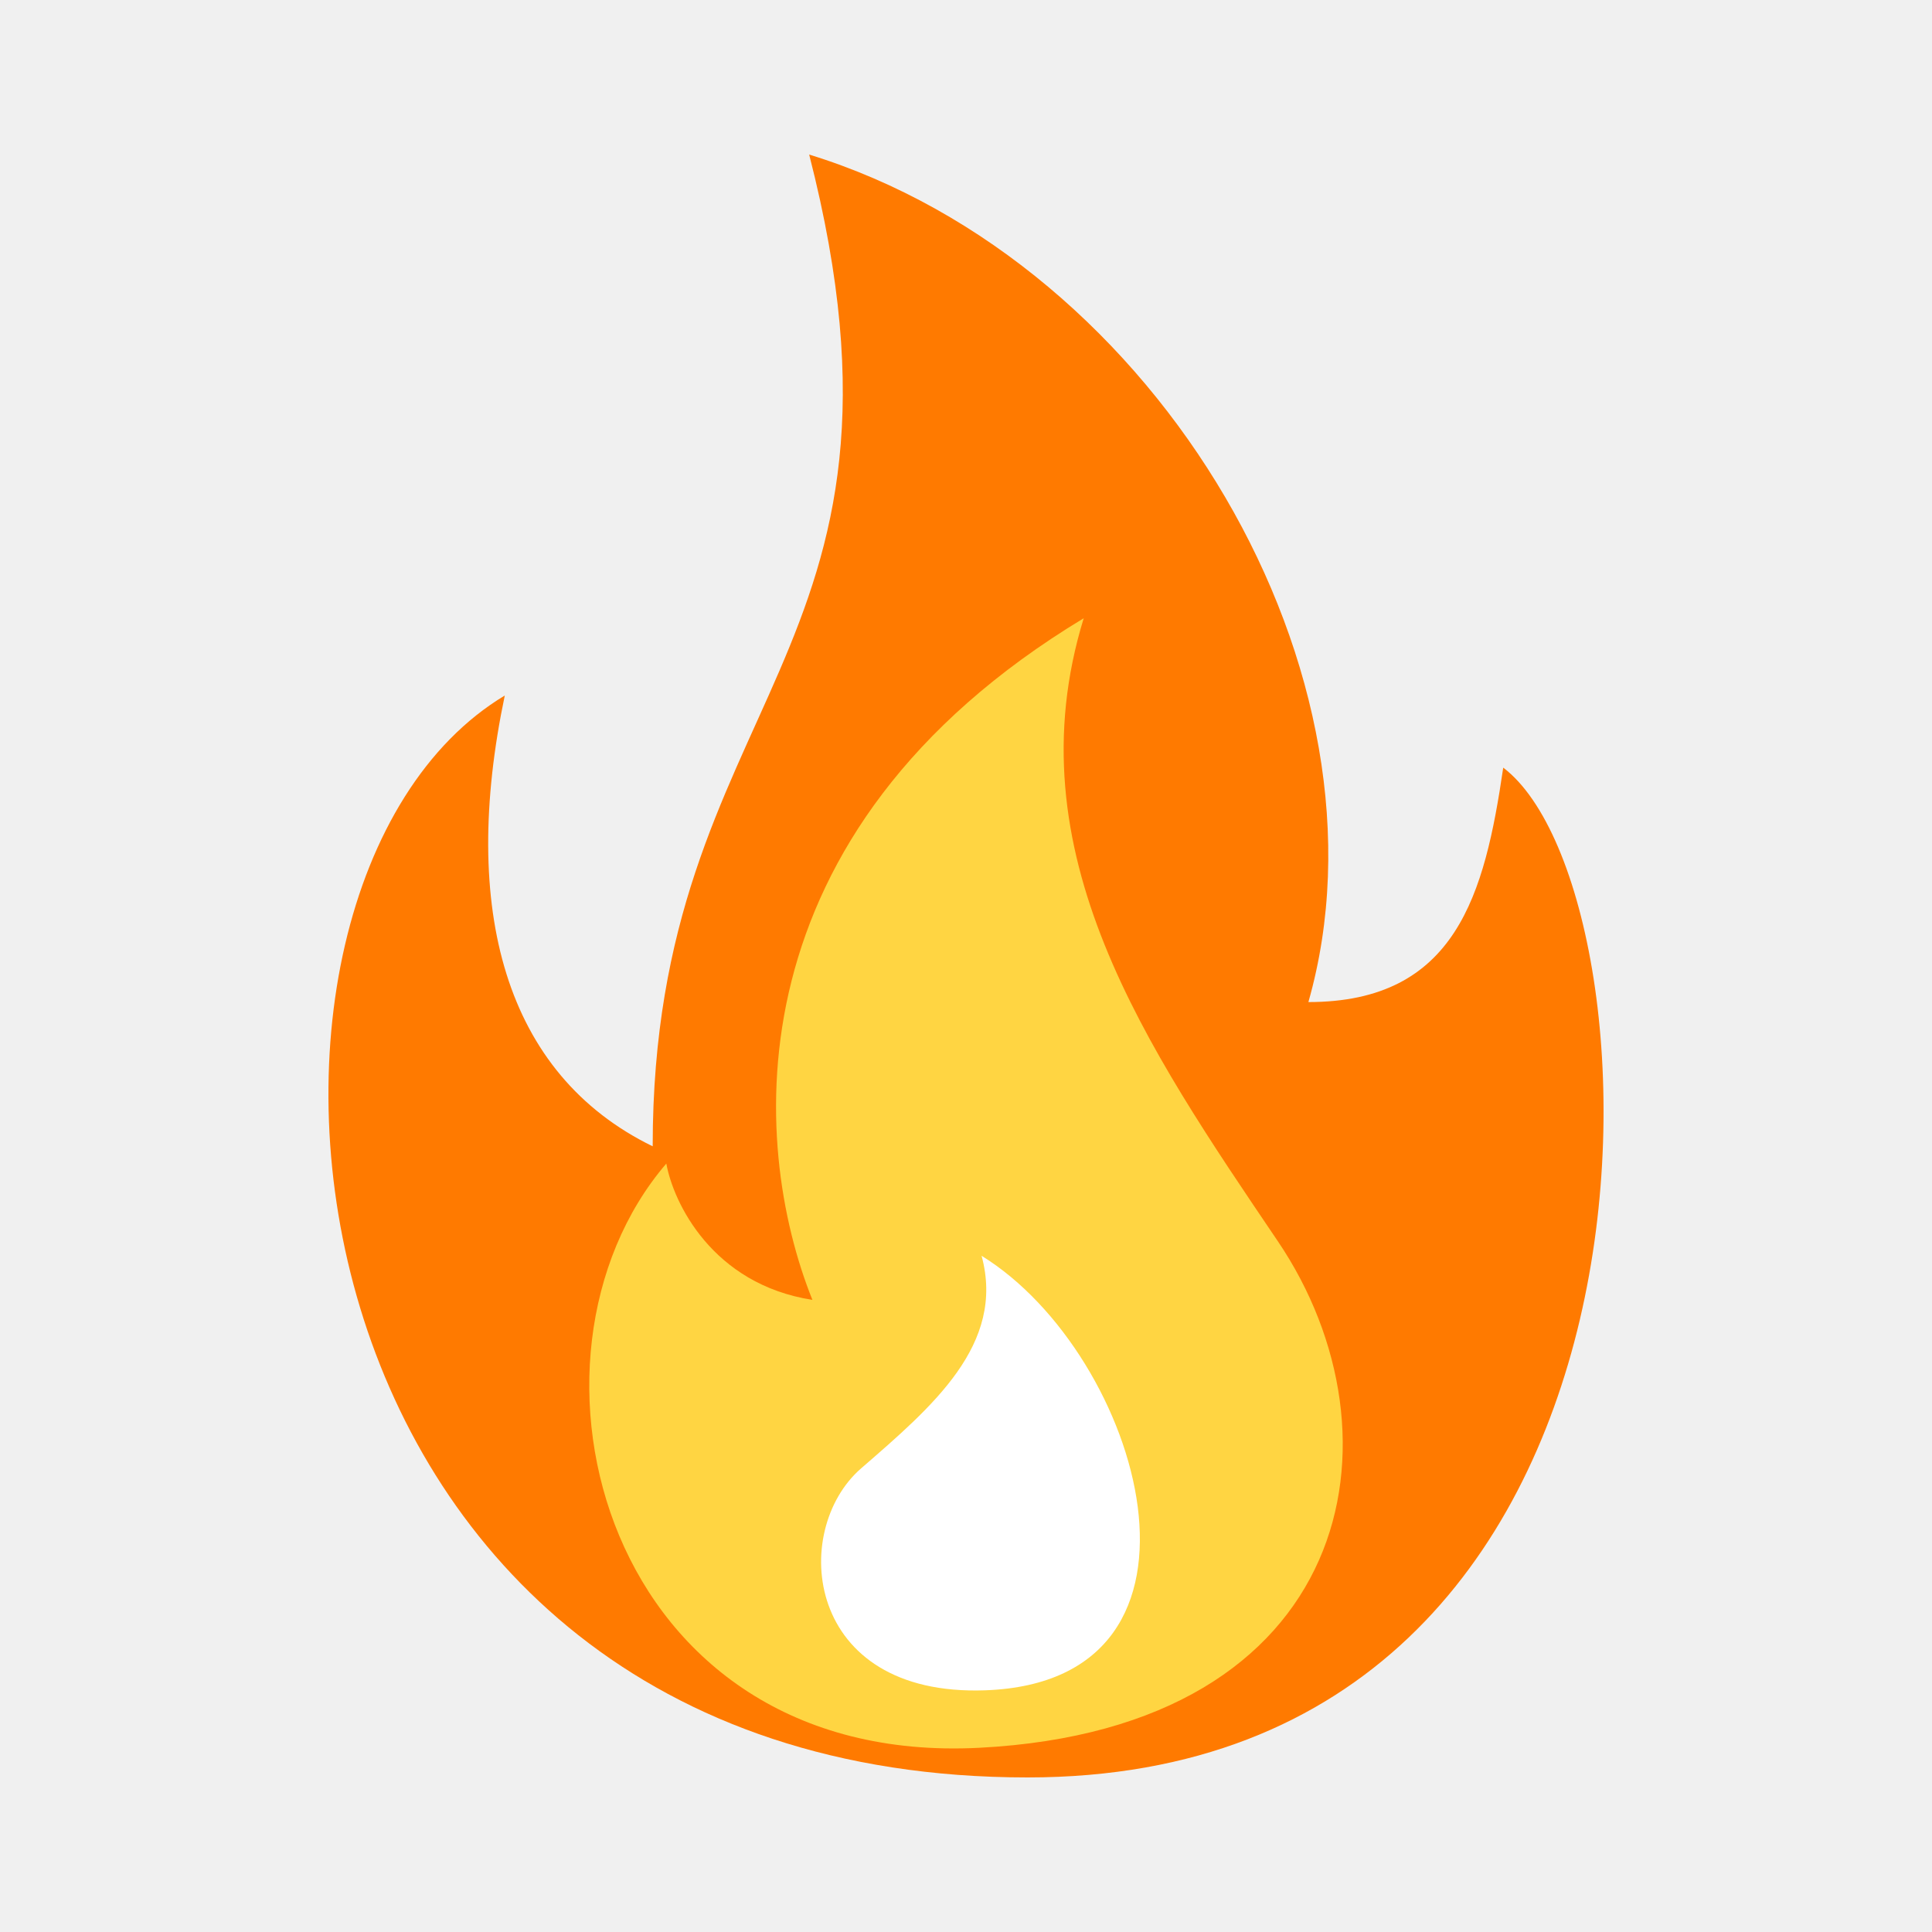
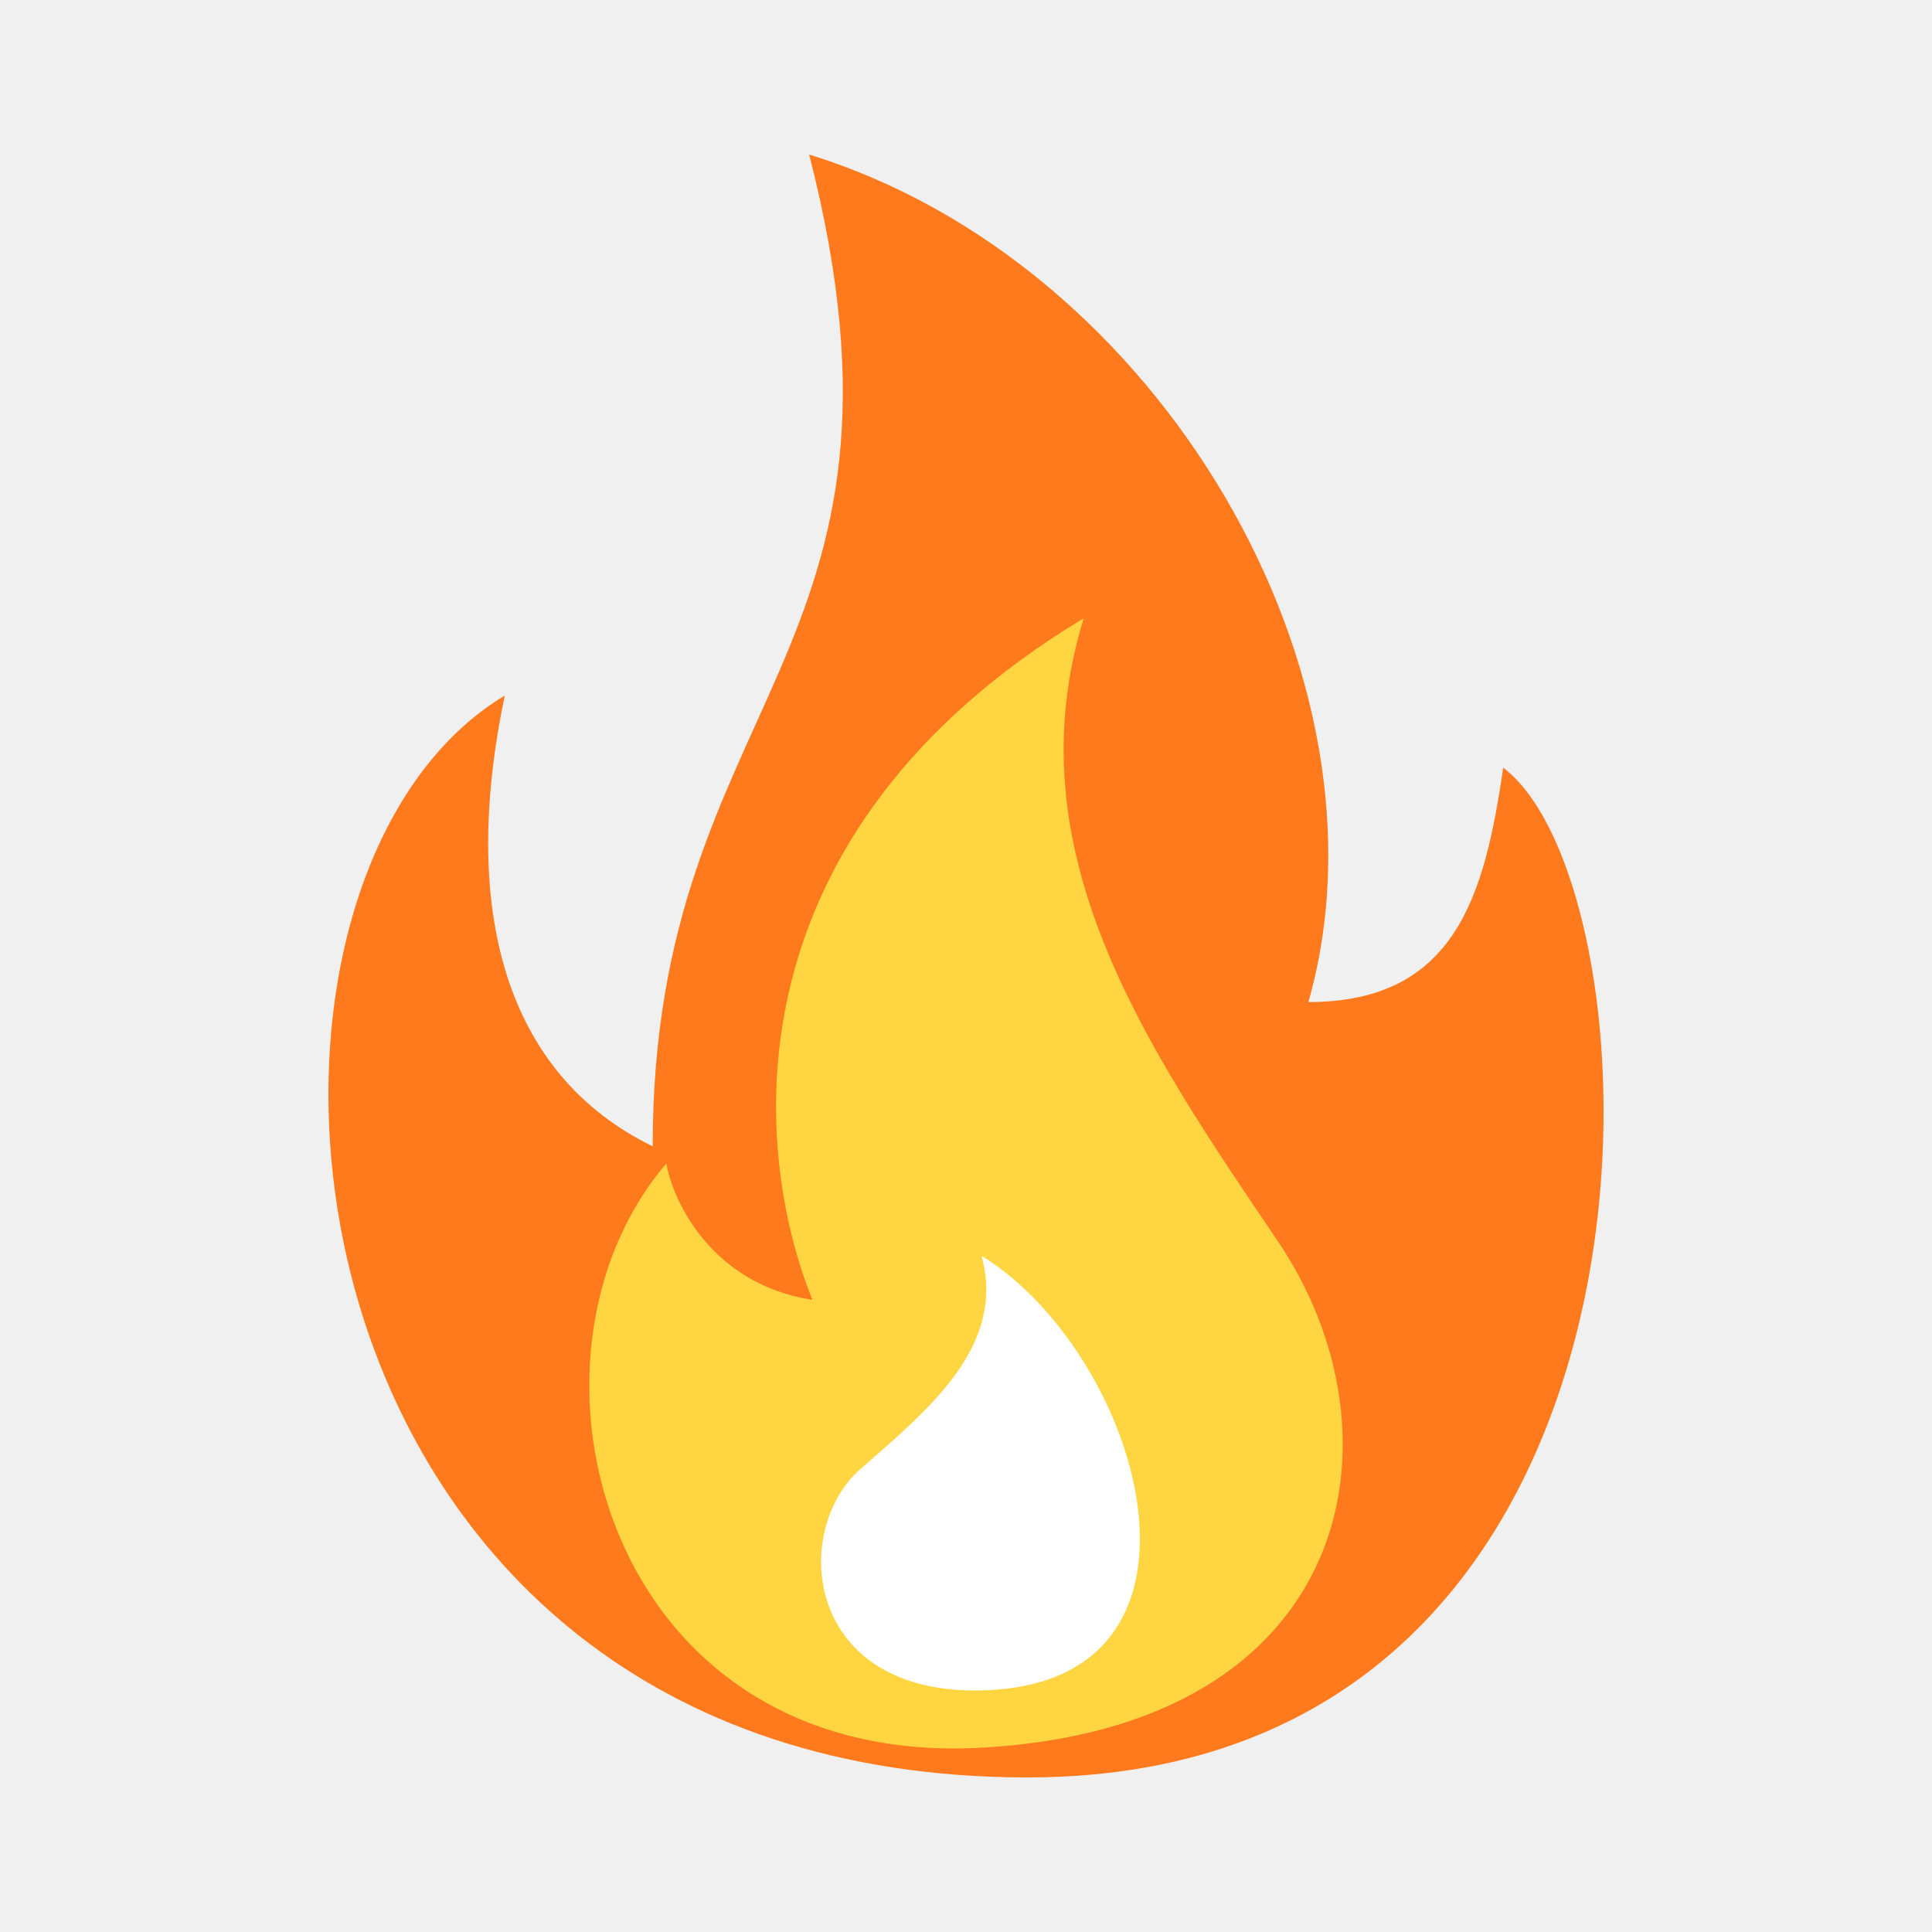
<svg xmlns="http://www.w3.org/2000/svg" width="100" height="100" viewBox="0 0 100 100" fill="none">
-   <path d="M67.722 51.867C72.508 35.067 60.066 13.6 41.883 8C48.582 34.133 33.783 36 33.783 59.333C26.127 55.6 23.809 47.054 26.127 36C9.703 45.87 13.575 92 53.187 92C87.967 92 86.421 46.267 77.807 39.733C76.85 46.267 75.379 51.867 67.722 51.867Z" fill="#FF7A00" />
+   <path d="M67.722 51.867C72.508 35.067 60.066 13.6 41.883 8C48.582 34.133 33.783 36 33.783 59.333C26.127 55.6 23.809 47.054 26.127 36C9.703 45.87 13.575 92 53.187 92C87.967 92 86.421 46.267 77.807 39.733C76.85 46.267 75.379 51.867 67.722 51.867Z" fill="#FF7A1C" />
  <path d="M42.05 67.281C38.809 59.217 37.729 43.088 56.093 32C52.37 44.105 59.334 54.176 66.148 64.257C72.962 74.337 70.137 89.457 50.692 90.465C31.248 91.473 25.847 70.305 34.489 60.225C34.849 62.241 36.865 66.474 42.05 67.281Z" fill="#FFD542" />
  <path d="M50.995 87.49C64.009 87.022 59.092 70.111 50.807 65C52.05 69.586 48.275 72.788 44.571 76.003C40.868 79.218 41.629 87.828 50.995 87.49Z" fill="white" />
</svg>
